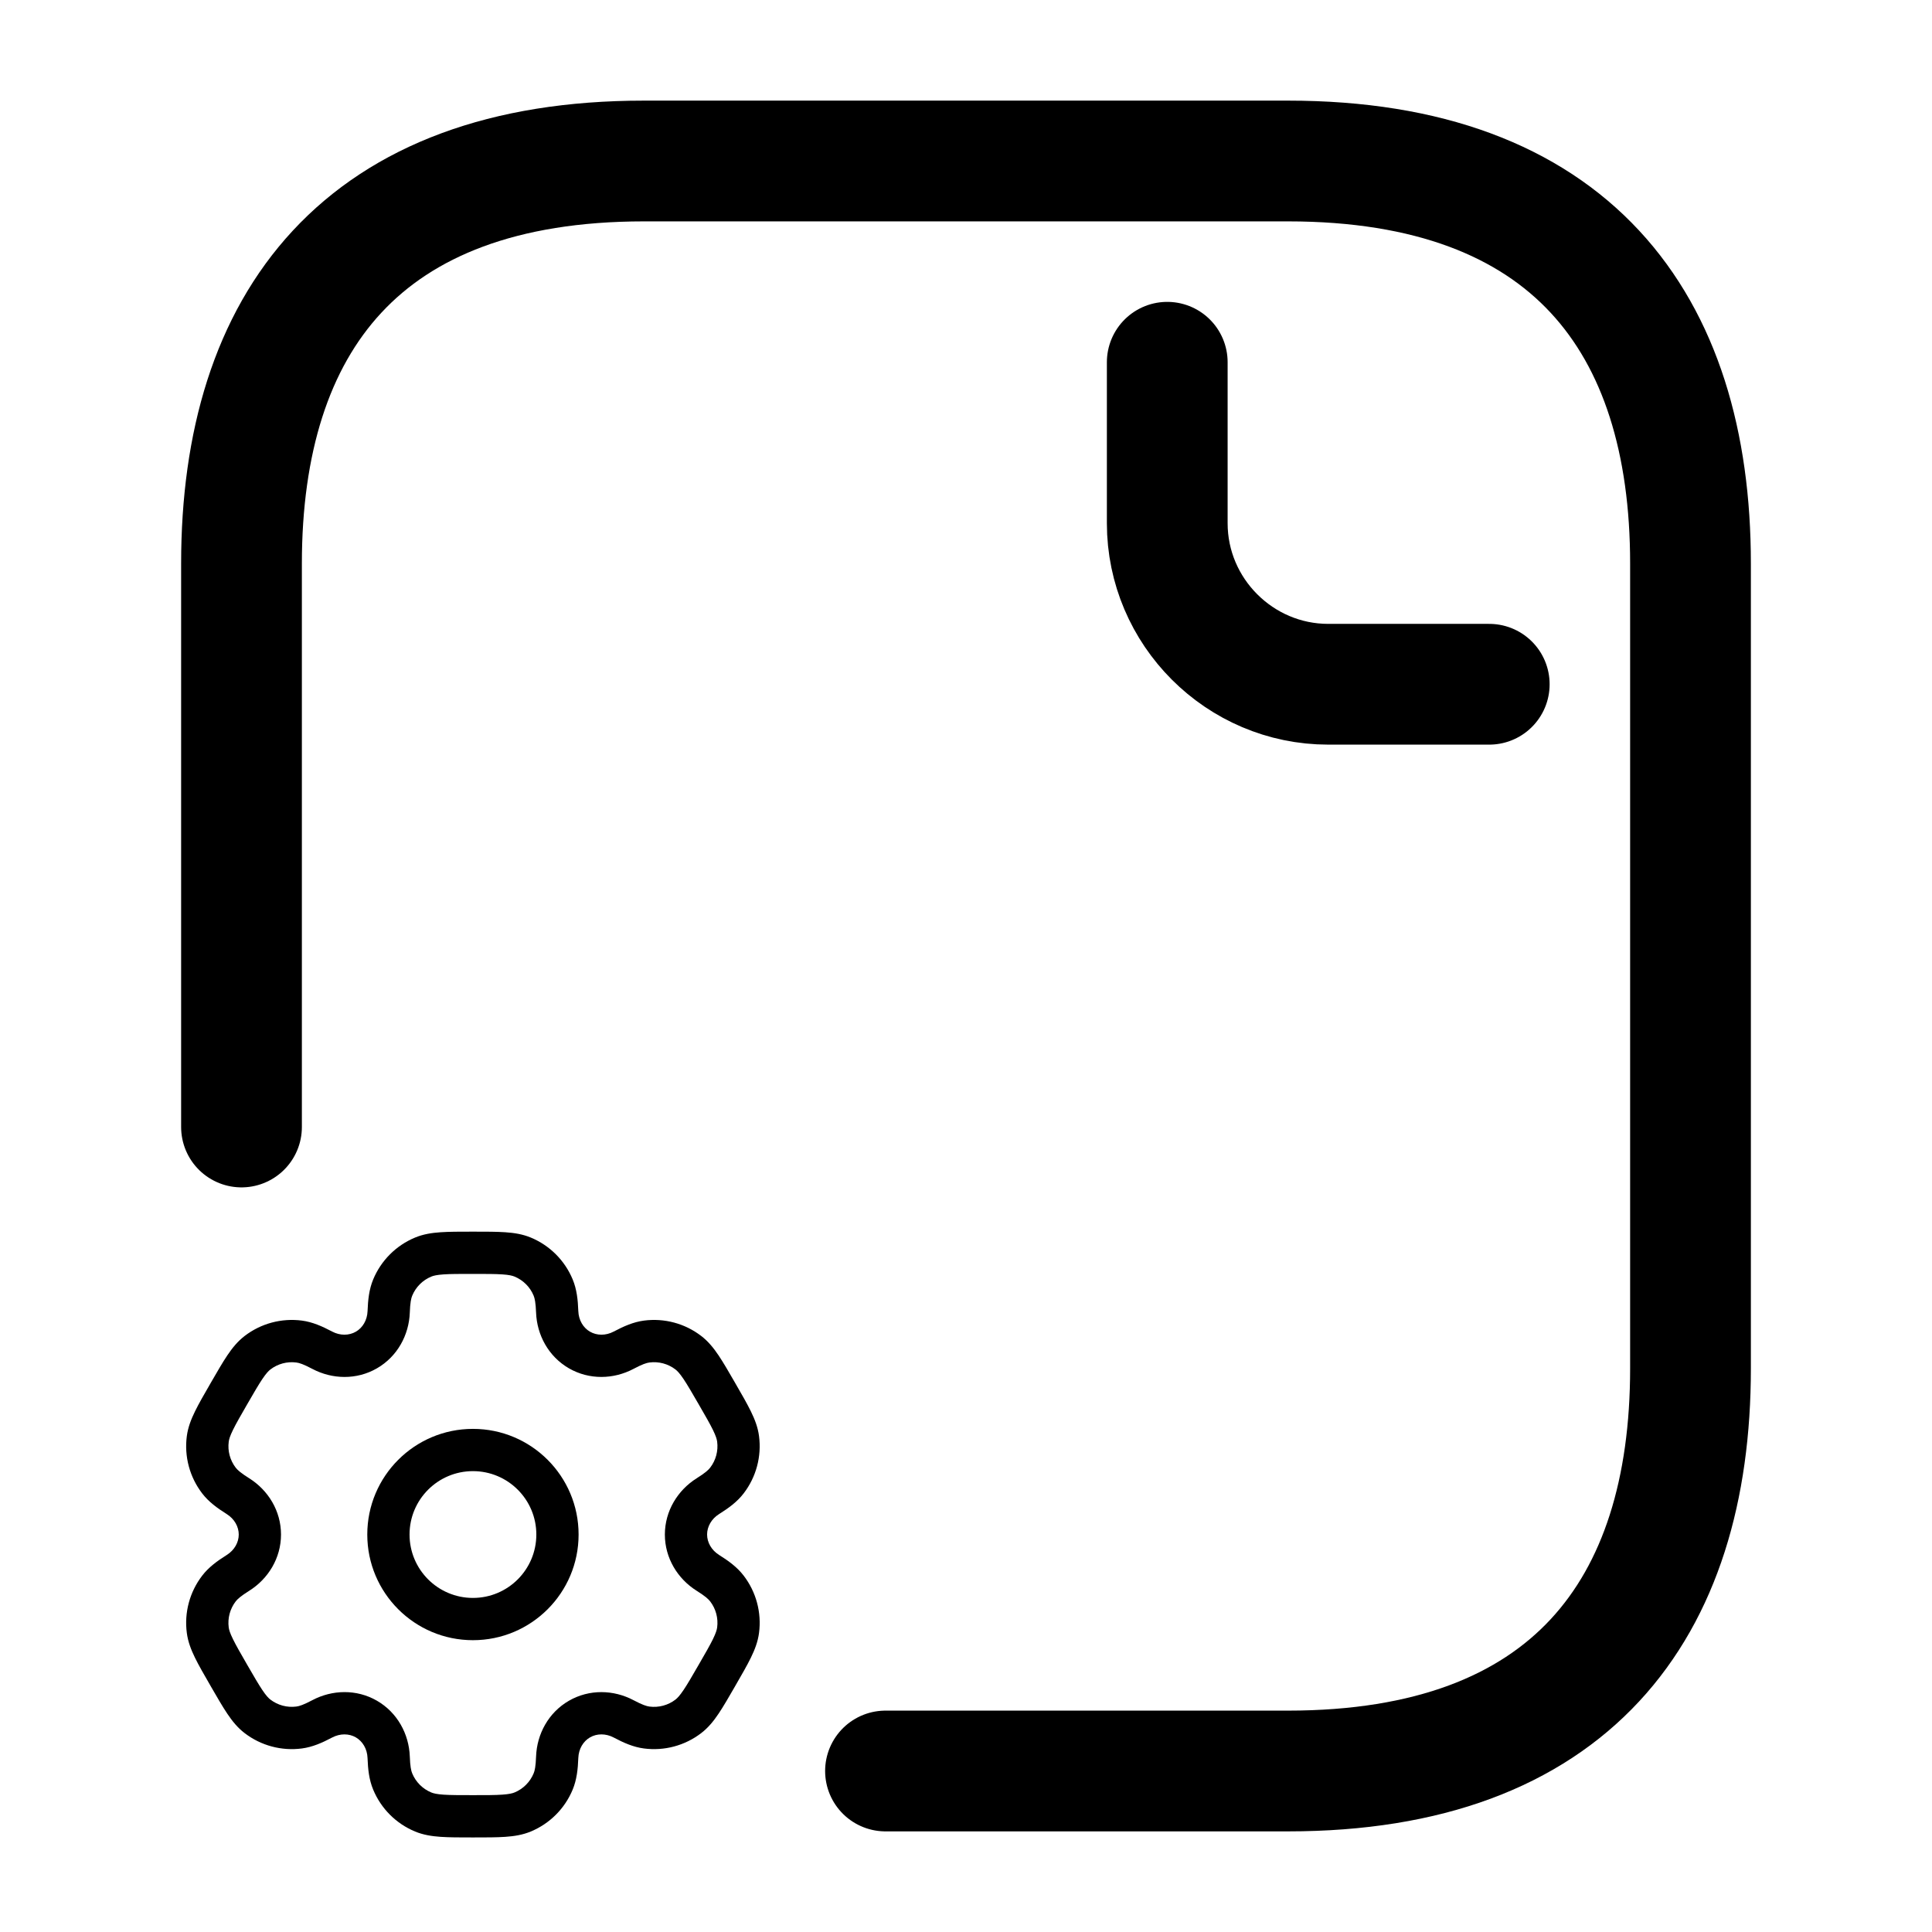
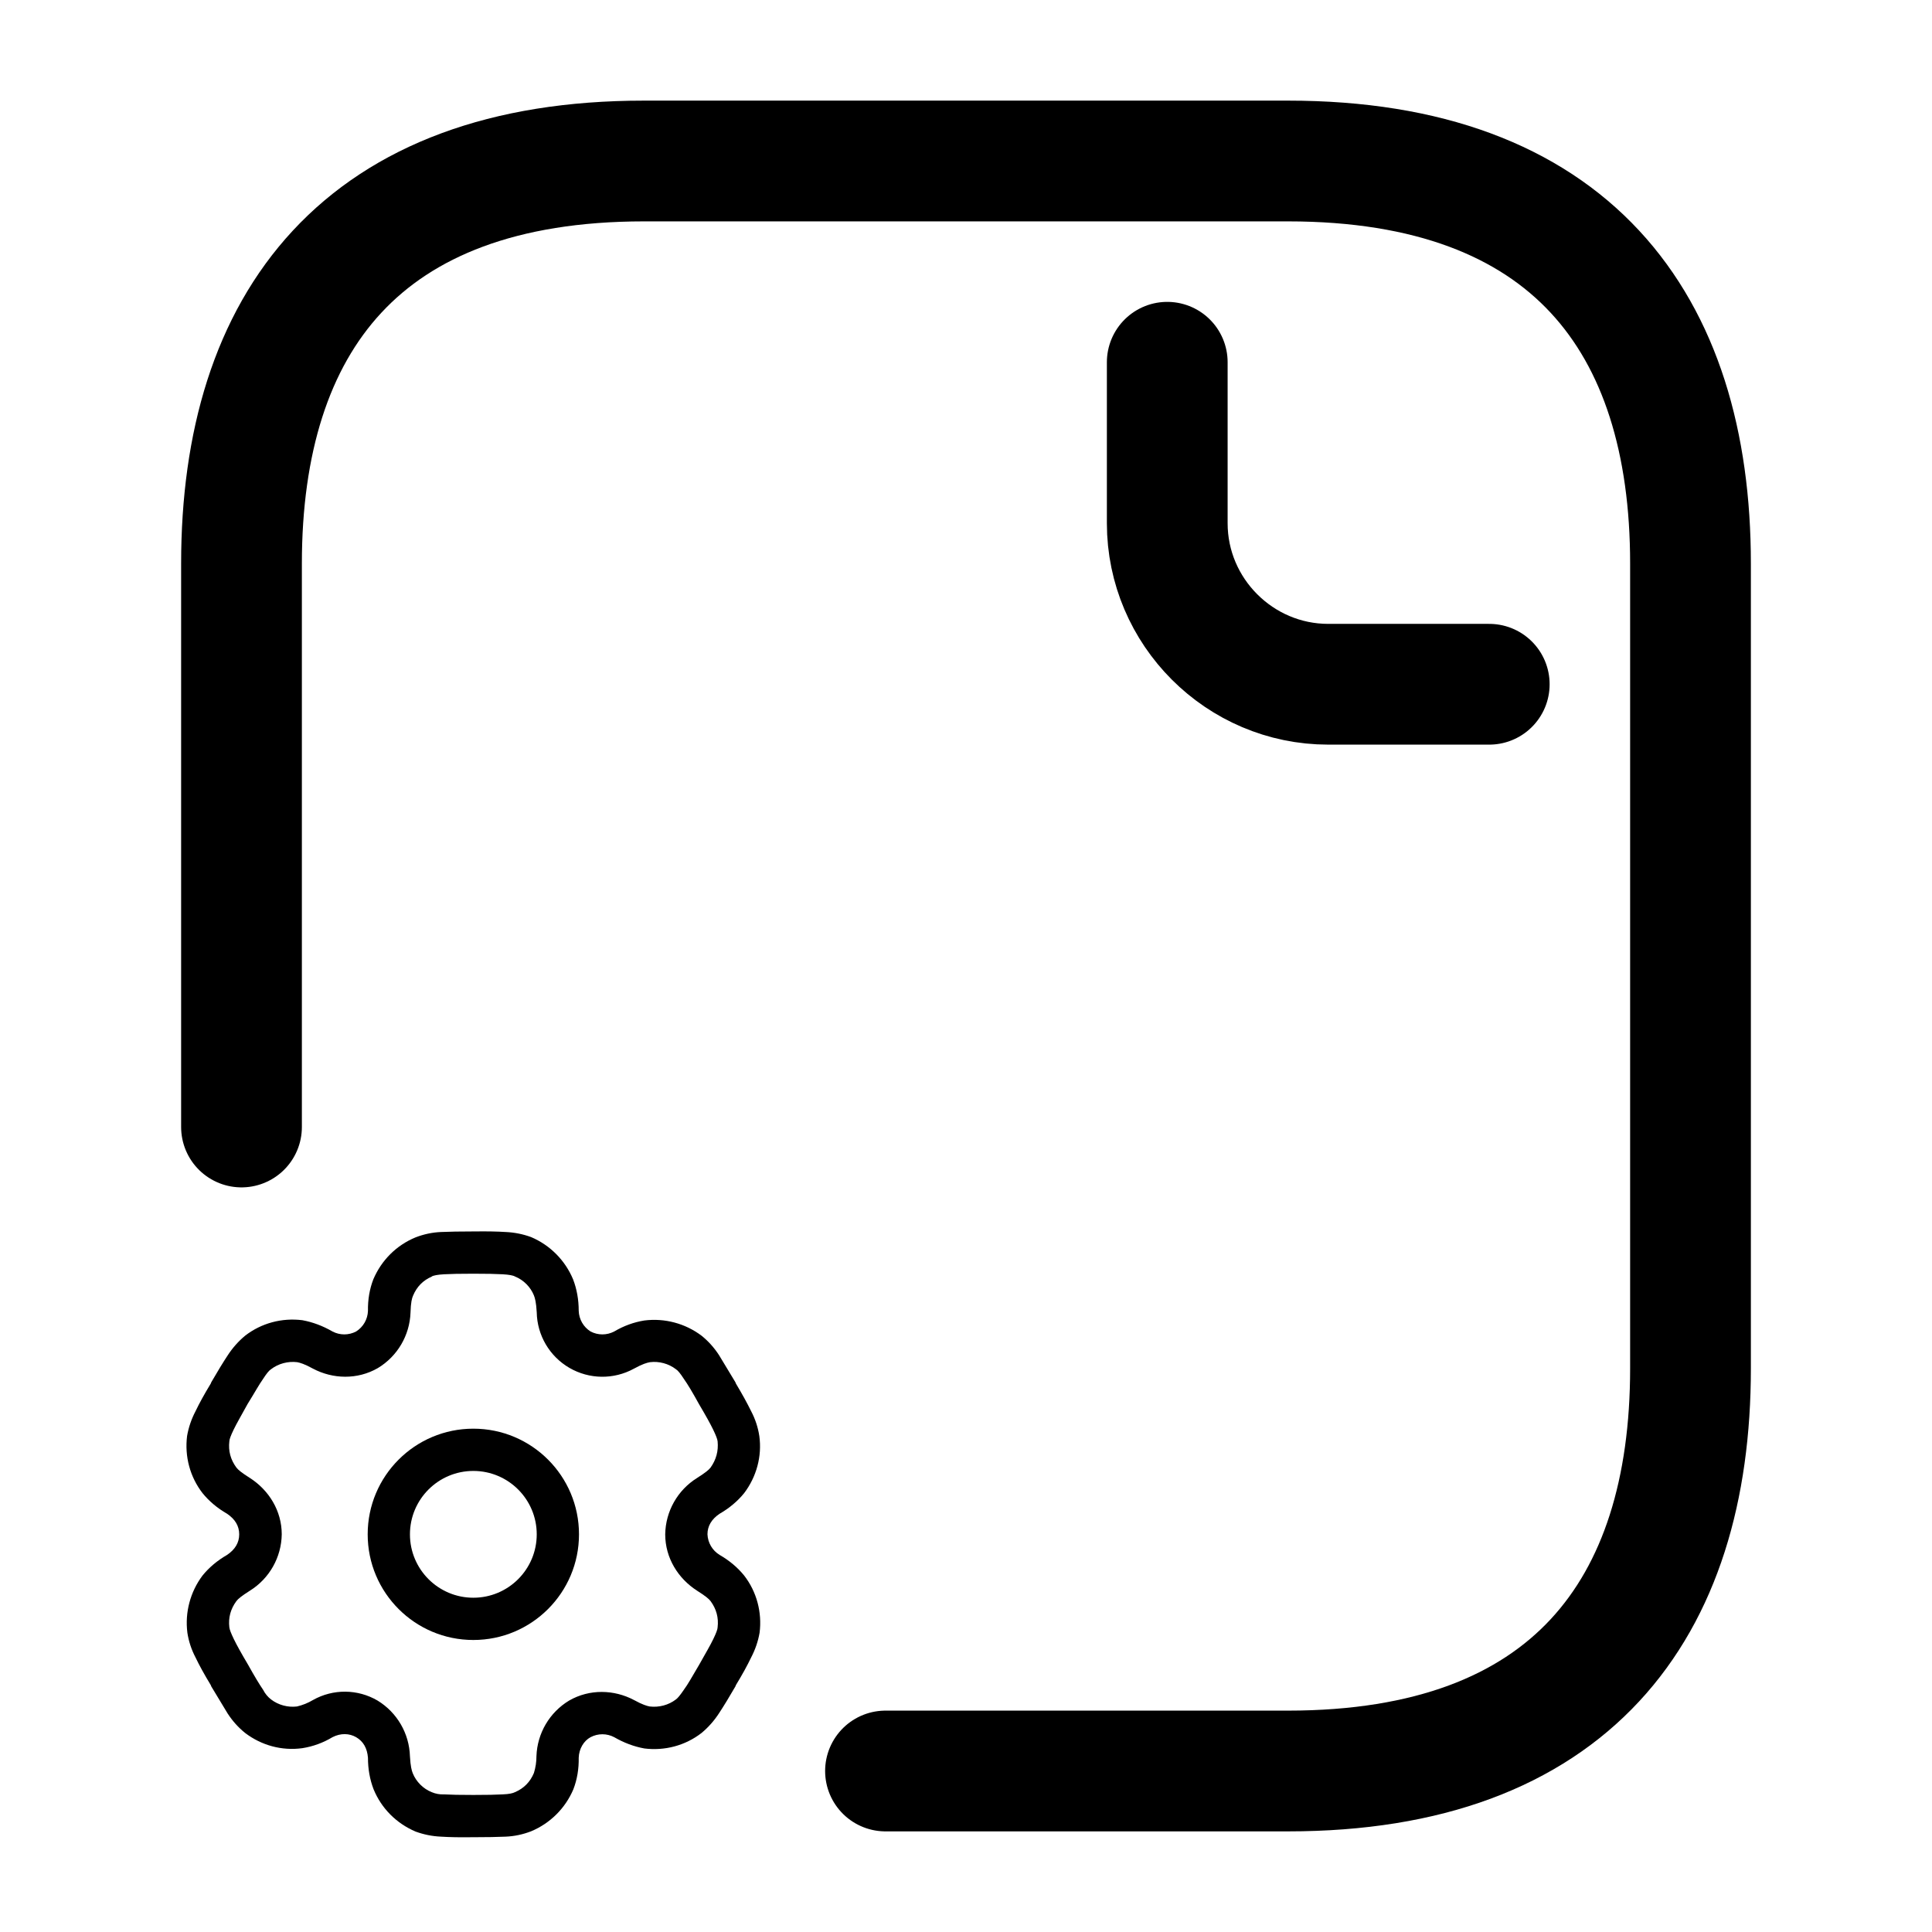
- <svg xmlns="http://www.w3.org/2000/svg" version="1.1" width="512" height="512" viewBox="0 0 24 24" fill="none" id="svg4">
-   <defs id="defs4" />
-   <path d="M11 22H16C19.5 22 21 20 21 17V7C21 4 19.5 2 16 2H8C4.5 2 3 4 3 7V14" stroke="#000000" stroke-width="1.5" stroke-miterlimit="10" stroke-linecap="round" stroke-linejoin="round" id="path1" />
-   <path d="M14.5 4.5V6.5C14.5 7.6 15.4 8.5 16.5 8.5H18.5" stroke="#000000" stroke-width="1.5" stroke-miterlimit="10" stroke-linecap="round" stroke-linejoin="round" id="path2" />
-   <g transform="matrix(0.35,0,0,0.35,1.675,14.8625)" fill="#000000" id="g4">
-     <path fill-rule="evenodd" clip-rule="evenodd" d="m 12,8.25 c -2.071,0 -3.75,1.679 -3.75,3.75 0,2.071 1.679,3.75 3.75,3.75 2.071,0 3.75,-1.679 3.75,-3.75 C 15.75,9.929 14.071,8.25 12,8.25 Z M 9.75,12 c 0,-1.243 1.007,-2.25 2.25,-2.25 1.243,0 2.25,1.007 2.25,2.25 0,1.243 -1.007,2.25 -2.25,2.25 -1.243,0 -2.25,-1.007 -2.25,-2.25 z" id="path3" />
-     <path fill-rule="evenodd" clip-rule="evenodd" d="m 11.975,1.25 c -0.444,-1e-5 -0.816,-1e-5 -1.12,0.021 C 10.537,1.292 10.238,1.339 9.948,1.459 9.274,1.738 8.738,2.274 8.459,2.948 8.314,3.298 8.275,3.668 8.26,4.07 8.248,4.393 8.085,4.663 7.844,4.801 7.603,4.94 7.288,4.947 7.003,4.796 6.647,4.608 6.307,4.457 5.931,4.407 5.208,4.312 4.476,4.508 3.898,4.952 3.648,5.144 3.458,5.38 3.281,5.643 3.111,5.897 2.925,6.218 2.703,6.603 L 2.678,6.647 C 2.455,7.032 2.27,7.353 2.136,7.627 1.996,7.913 1.886,8.195 1.845,8.507 c -0.095,0.723 0.101,1.454 0.545,2.033 0.231,0.301 0.532,0.52 0.872,0.734 0.274,0.172 0.426,0.448 0.426,0.726 -1e-5,0.278 -0.152,0.554 -0.426,0.726 -0.34,0.214 -0.641,0.433 -0.872,0.734 -0.444,0.579 -0.64,1.31 -0.545,2.033 0.041,0.312 0.15,0.594 0.29,0.88 0.134,0.274 0.32,0.596 0.542,0.98 l 0.025,0.044 c 0.222,0.385 0.408,0.706 0.578,0.96 0.177,0.264 0.367,0.5 0.617,0.691 0.579,0.444 1.31,0.64 2.033,0.545 0.376,-0.05 0.716,-0.2 1.072,-0.388 0.286,-0.151 0.601,-0.145 0.841,-0.006 0.241,0.139 0.404,0.408 0.416,0.732 0.015,0.402 0.054,0.771 0.2,1.122 0.279,0.674 0.814,1.209 1.488,1.488 0.29,0.12 0.59,0.167 0.907,0.189 0.305,0.021 0.676,0.021 1.12,0.021 h 0.051 c 0.445,0 0.816,0 1.12,-0.021 0.317,-0.022 0.617,-0.068 0.907,-0.189 0.674,-0.279 1.209,-0.815 1.488,-1.488 0.145,-0.351 0.185,-0.721 0.2,-1.122 0.012,-0.323 0.175,-0.593 0.416,-0.732 0.241,-0.139 0.556,-0.145 0.841,0.006 0.355,0.188 0.695,0.339 1.072,0.388 0.723,0.095 1.454,-0.101 2.033,-0.545 0.249,-0.191 0.44,-0.427 0.617,-0.691 0.17,-0.253 0.356,-0.575 0.578,-0.96 l 0.025,-0.044 c 0.222,-0.385 0.408,-0.706 0.542,-0.981 0.14,-0.285 0.249,-0.568 0.29,-0.88 0.095,-0.723 -0.101,-1.454 -0.545,-2.033 -0.231,-0.301 -0.532,-0.52 -0.872,-0.734 -0.274,-0.172 -0.426,-0.448 -0.426,-0.726 0,-0.278 0.152,-0.554 0.426,-0.726 0.341,-0.214 0.641,-0.433 0.872,-0.734 0.444,-0.579 0.64,-1.31 0.545,-2.033 C 22.114,8.195 22.004,7.913 21.864,7.627 21.73,7.353 21.545,7.032 21.322,6.647 L 21.297,6.603 C 21.075,6.218 20.889,5.897 20.719,5.643 20.542,5.38 20.352,5.144 20.102,4.952 19.524,4.508 18.792,4.312 18.069,4.407 17.693,4.457 17.353,4.608 16.997,4.796 16.712,4.947 16.397,4.94 16.156,4.801 15.915,4.663 15.752,4.393 15.74,4.07 15.725,3.668 15.686,3.298 15.541,2.948 15.262,2.274 14.726,1.738 14.052,1.459 13.762,1.339 13.463,1.292 13.145,1.271 12.841,1.25 12.47,1.25 12.025,1.25 Z M 10.522,2.845 C 10.599,2.813 10.716,2.784 10.957,2.767 11.204,2.75 11.524,2.75 12,2.75 c 0.476,0 0.796,4.1e-4 1.043,0.017 0.241,0.016 0.358,0.046 0.435,0.078 0.306,0.127 0.55,0.37 0.676,0.676 0.04,0.097 0.073,0.247 0.087,0.604 0.03,0.792 0.439,1.555 1.165,1.975 0.726,0.419 1.591,0.392 2.292,0.021 0.316,-0.167 0.463,-0.214 0.567,-0.227 0.329,-0.043 0.661,0.046 0.924,0.248 0.066,0.051 0.15,0.138 0.285,0.338 0.138,0.206 0.298,0.482 0.537,0.895 0.238,0.412 0.398,0.689 0.507,0.912 0.106,0.217 0.139,0.333 0.15,0.416 0.043,0.329 -0.046,0.661 -0.248,0.924 -0.064,0.083 -0.177,0.187 -0.48,0.377 -0.671,0.422 -1.127,1.157 -1.128,1.996 0,0.838 0.456,1.574 1.128,1.996 0.303,0.19 0.416,0.294 0.48,0.377 0.202,0.263 0.291,0.595 0.248,0.924 -0.011,0.083 -0.044,0.199 -0.15,0.416 -0.109,0.223 -0.269,0.5 -0.507,0.912 -0.238,0.412 -0.398,0.689 -0.537,0.895 -0.135,0.2 -0.219,0.287 -0.285,0.338 -0.263,0.202 -0.595,0.291 -0.924,0.248 -0.104,-0.014 -0.251,-0.06 -0.567,-0.227 -0.701,-0.371 -1.566,-0.398 -2.292,0.021 -0.726,0.419 -1.135,1.182 -1.165,1.974 -0.013,0.357 -0.046,0.508 -0.087,0.604 -0.127,0.306 -0.37,0.55 -0.676,0.676 -0.077,0.032 -0.194,0.061 -0.435,0.078 C 12.796,21.25 12.476,21.25 12,21.25 c -0.476,0 -0.796,-4e-4 -1.043,-0.017 C 10.716,21.216 10.599,21.187 10.522,21.155 10.215,21.028 9.972,20.785 9.845,20.478 9.805,20.382 9.772,20.231 9.759,19.874 9.729,19.082 9.32,18.319 8.594,17.899 7.868,17.48 7.003,17.508 6.302,17.878 5.986,18.045 5.839,18.092 5.735,18.105 5.406,18.149 5.074,18.059 4.811,17.858 4.745,17.807 4.66,17.72 4.526,17.52 4.388,17.314 4.227,17.037 3.989,16.625 3.751,16.213 3.592,15.936 3.483,15.713 3.376,15.496 3.343,15.38 3.332,15.297 3.289,14.968 3.378,14.636 3.58,14.373 3.644,14.29 3.758,14.186 4.06,13.996 4.732,13.574 5.188,12.838 5.188,12 5.188,11.162 4.732,10.426 4.06,10.004 3.758,9.814 3.644,9.71 3.58,9.627 3.378,9.364 3.289,9.031 3.333,8.703 3.343,8.62 3.377,8.504 3.483,8.287 3.592,8.064 3.751,7.787 3.989,7.375 4.227,6.963 4.388,6.686 4.526,6.48 4.661,6.28 4.745,6.193 4.811,6.142 5.074,5.94 5.406,5.851 5.735,5.895 5.839,5.908 5.986,5.955 6.302,6.122 7.003,6.492 7.868,6.52 8.594,6.1 9.32,5.681 9.729,4.918 9.759,4.126 9.772,3.769 9.805,3.618 9.845,3.522 9.972,3.215 10.215,2.972 10.522,2.845 Z" id="path4" />
+ <svg xmlns="http://www.w3.org/2000/svg" width="512" height="512" fill="none" viewBox="0 0 24 24">
+   <path stroke="#000" stroke-linecap="round" stroke-linejoin="round" stroke-miterlimit="10" stroke-width="1.5" d="M11 22h5c3.5 0 5-2 5-5V7c0-3-1.5-5-5-5H8C4.5 2 3 4 3 7v7" />
+   <path stroke="#000" stroke-linecap="round" stroke-linejoin="round" stroke-miterlimit="10" stroke-width="1.5" d="M14.5 4.5v2c0 1.1.9 2 2 2h2" />
+   <g fill="#000" transform="matrix(.35 0 0 .35 1.68 14.86)">
+     <path fill-rule="evenodd" d="M12 8.25a3.75 3.75 0 1 0 0 7.5 3.75 3.75 0 0 0 0-7.5M9.75 12a2.25 2.25 0 1 1 4.5 0 2.25 2.25 0 0 1-4.5 0" clip-rule="evenodd" />
+     <path fill-rule="evenodd" d="M11.97 1.25q-.66 0-1.12.02t-.9.19c-.68.28-1.21.81-1.5 1.49q-.2.52-.19 1.12a.9.9 0 0 1-.42.73.9.9 0 0 1-.84 0q-.52-.3-1.07-.4c-.72-.09-1.45.1-2.03.55q-.36.3-.62.7-.25.38-.58.95l-.02.05q-.34.56-.54.98-.22.42-.3.88c-.09.72.1 1.45.55 2.03q.35.43.87.73.43.29.43.73t-.43.73q-.52.3-.87.73a2.8 2.8 0 0 0-.54 2.03q.07.46.29.88.2.42.54.98l.02.05.58.96q.26.4.62.69c.58.44 1.3.64 2.03.54Q6.5 19.5 7 19.2c.29-.15.6-.14.84 0q.38.22.42.73 0 .6.2 1.12c.28.68.81 1.21 1.49 1.5q.44.16.9.18.46.03 1.12.02h.06q.66 0 1.12-.02t.9-.19a2.8 2.8 0 0 0 1.5-1.49q.2-.52.19-1.12c.01-.32.18-.6.42-.73a.9.9 0 0 1 .84 0q.52.3 1.07.4c.72.09 1.45-.1 2.03-.55q.36-.3.62-.7.25-.38.58-.95l.02-.05q.34-.56.54-.98.22-.42.3-.88c.09-.72-.1-1.45-.55-2.03q-.35-.43-.87-.73a.9.9 0 0 1-.43-.73q0-.44.43-.73.52-.3.87-.73c.44-.58.64-1.31.54-2.03q-.07-.46-.29-.88-.2-.41-.54-.98l-.02-.05-.58-.96q-.26-.4-.62-.69a2.8 2.8 0 0 0-2.03-.54q-.56.09-1.07.39a.9.9 0 0 1-.84 0 .9.9 0 0 1-.42-.73q0-.6-.2-1.12a2.8 2.8 0 0 0-1.49-1.5 3 3 0 0 0-.9-.18q-.46-.03-1.12-.02Zm-1.45 1.6q.1-.06.44-.08T12 2.75t1.04.02.44.08c.3.12.55.37.67.67.04.1.08.25.1.6a2.33 2.33 0 0 0 3.45 2c.31-.17.46-.21.57-.23.32-.04.66.05.92.25q.1.06.28.34.2.28.54.9.35.59.5.9t.16.42q.05.51-.25.93c-.06.08-.18.18-.48.37a2.4 2.4 0 0 0-1.13 2c0 .84.46 1.57 1.13 2 .3.19.42.29.48.37q.31.42.25.93 0 .1-.15.41c-.11.23-.27.5-.5.91-.25.42-.4.7-.55.9q-.19.28-.28.34c-.26.2-.6.29-.93.25-.1-.02-.25-.06-.56-.23-.7-.37-1.57-.4-2.3.02a2.4 2.4 0 0 0-1.16 1.97 2 2 0 0 1-.09.6q-.2.48-.67.68c-.08.04-.2.07-.44.08q-.34.02-1.04.02t-1.04-.02a1 1 0 0 1-.44-.08c-.3-.12-.55-.37-.67-.67-.04-.1-.08-.25-.1-.6A2.4 2.4 0 0 0 8.6 17.9a2.3 2.3 0 0 0-2.29-.02 2 2 0 0 1-.57.23c-.32.04-.66-.05-.92-.25a1 1 0 0 1-.28-.34q-.2-.29-.54-.9-.35-.59-.5-.9t-.16-.42q-.06-.51.25-.93c.06-.08.18-.18.48-.37a2.4 2.4 0 0 0 1.13-2c0-.84-.46-1.57-1.13-2-.3-.19-.42-.29-.48-.37q-.31-.42-.25-.93 0-.1.15-.41c.11-.23.27-.5.5-.92.25-.4.4-.68.55-.89q.18-.28.28-.34c.26-.2.6-.29.93-.25.1.02.25.06.56.23.7.37 1.57.4 2.3-.02a2.4 2.4 0 0 0 1.16-1.97c.01-.36.05-.51.09-.6q.2-.48.67-.68" clip-rule="evenodd" />
  </g>
  <style>
-   @media (prefers-color-scheme: light) {
+   @media (prefers-color-scheme:light) {
    :root {
      filter: none;
    }
  }
-   @media (prefers-color-scheme: dark) {
+   @media (prefers-color-scheme:dark) {
    :root {
      filter: invert(100%);
    }
  }
  </style>
</svg>
